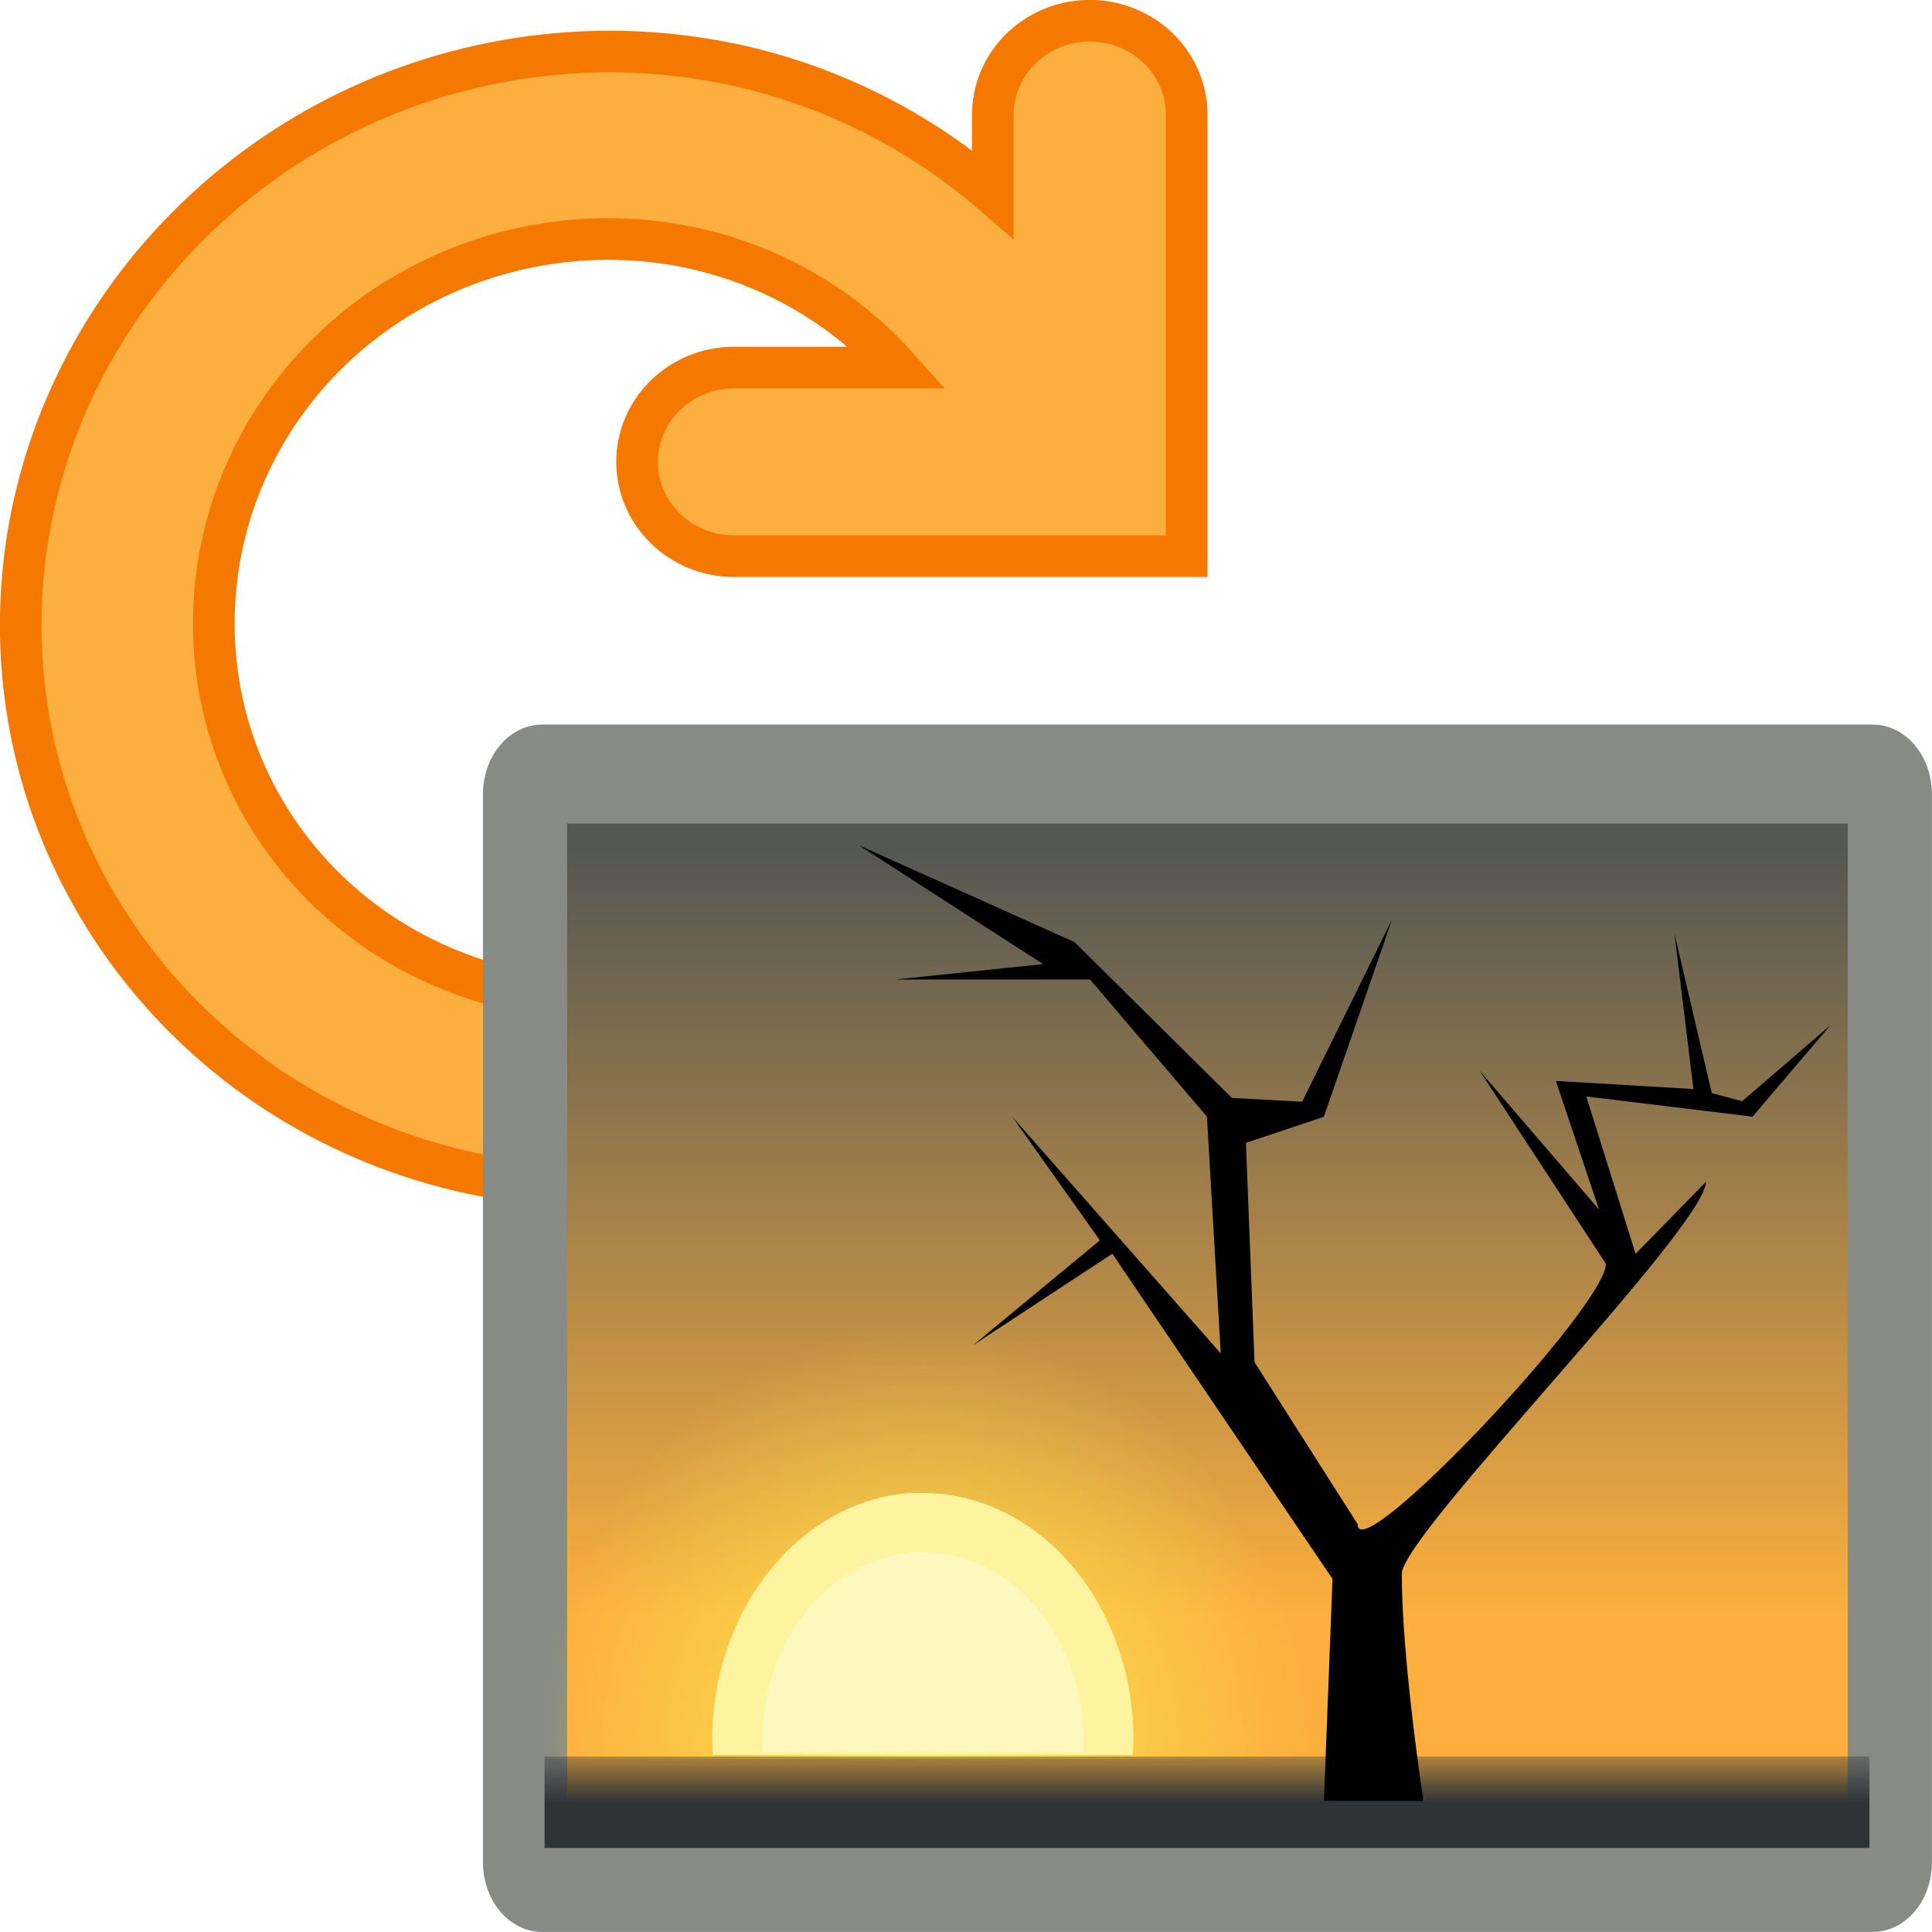
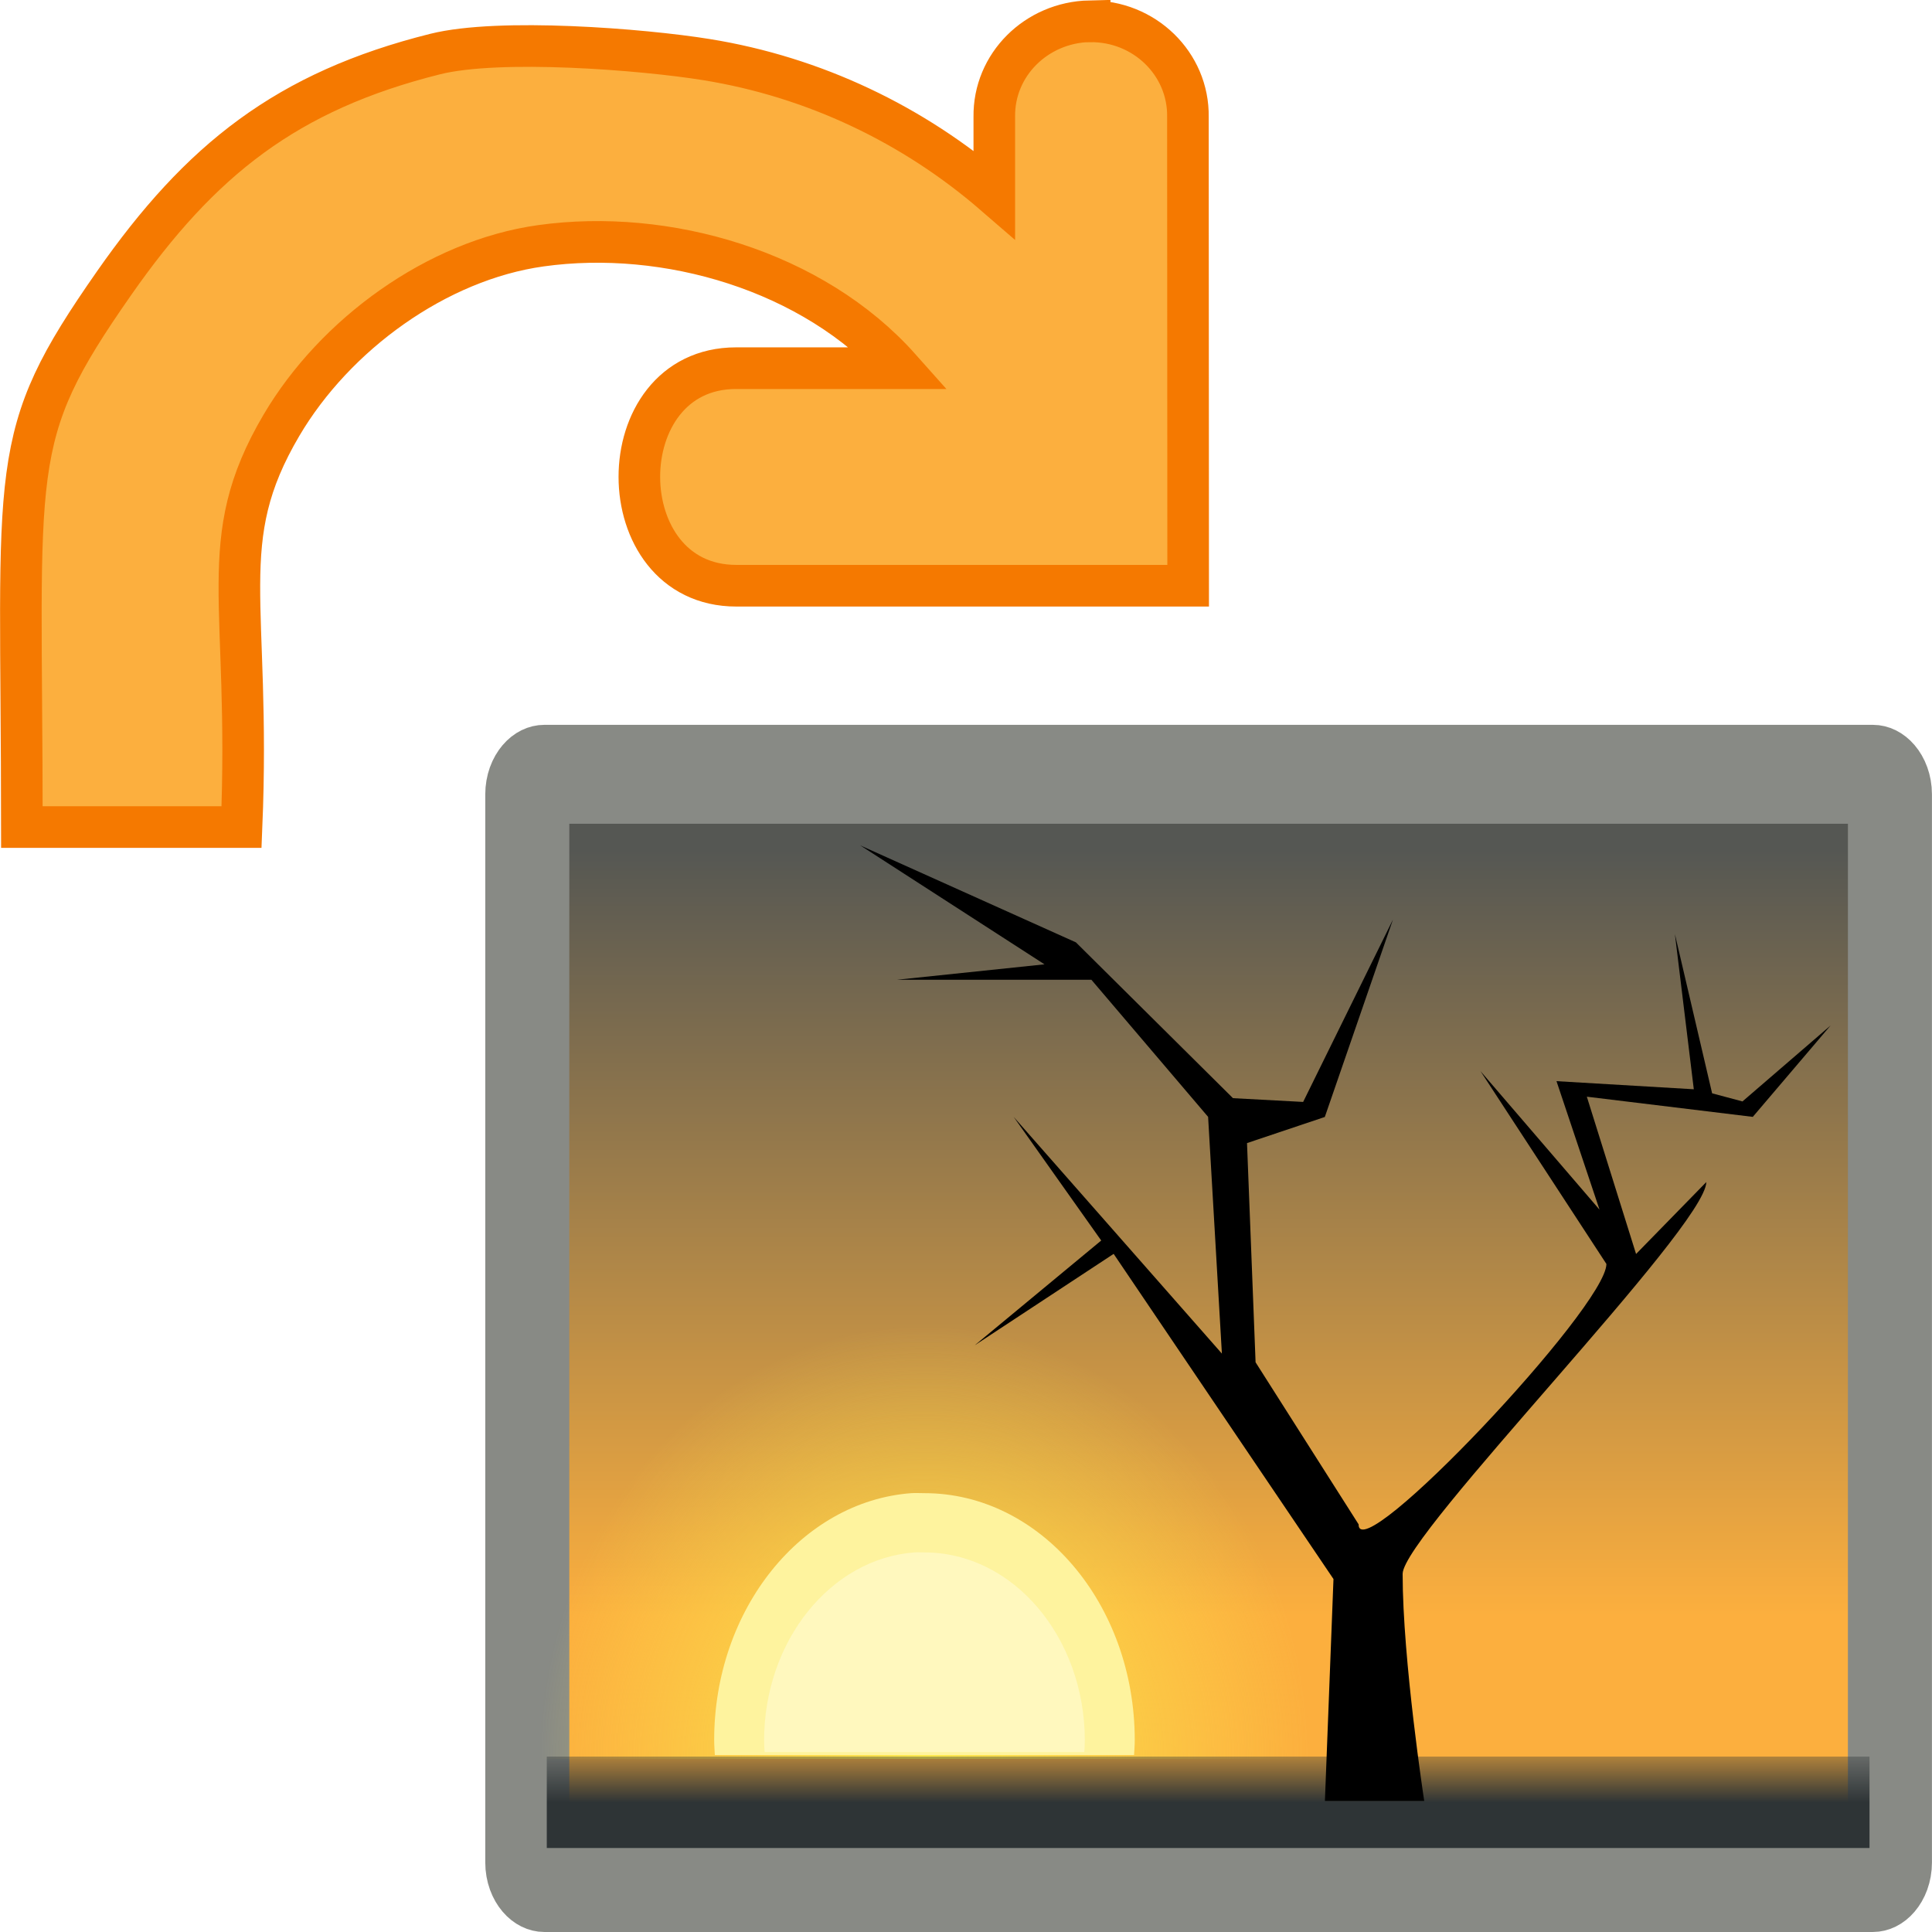
<svg xmlns="http://www.w3.org/2000/svg" xmlns:xlink="http://www.w3.org/1999/xlink" width="16" height="16" viewBox="0 0 16 16" id="svg30571" version="1.1">
  <defs id="defs30573">
    <linearGradient id="linearGradient2065">
      <stop style="stop-color:#555753" offset="0" id="stop2067" />
      <stop style="stop-color:#fcaf3e" offset="1" id="stop2069" />
    </linearGradient>
    <linearGradient id="linearGradient4928">
      <stop id="stop4930" offset="0" style="stop-color:#fce94f;stop-opacity:1;" />
      <stop id="stop4932" offset="1" style="stop-color:#fce94f;stop-opacity:0;" />
    </linearGradient>
    <linearGradient id="linearGradient4616">
      <stop style="stop-color:#2e3436;stop-opacity:1;" offset="0" id="stop4618" />
      <stop style="stop-color:#2e3436;stop-opacity:0;" offset="1" id="stop4620" />
    </linearGradient>
    <radialGradient xlink:href="#linearGradient4928" id="radialGradient4915-6" cx="-6.007" cy="32.837" fx="-6.007" fy="32.837" r="9.906" gradientTransform="matrix(0.462962,0,0,0.44272,14.86446,6.713194)" gradientUnits="userSpaceOnUse" />
    <linearGradient xlink:href="#linearGradient2065" id="linearGradient4045" gradientUnits="userSpaceOnUse" gradientTransform="matrix(0.462962,0,0,0.466802,21.0145,5.928547)" x1="-11.986" y1="13.123" x2="-11.986" y2="29.727" />
    <linearGradient xlink:href="#linearGradient4616" id="linearGradient4047" gradientUnits="userSpaceOnUse" gradientTransform="matrix(0.462962,0,0,0.461866,4.347921,5.985305)" x1="25.355" y1="34.007" x2="25.355" y2="32.409" />
  </defs>
  <g id="layer1" transform="translate(0,-1036.362)">
-     <g id="g4279">
+     <g id="g4265" transform="matrix(0.9984049,0,0,0.9997716,0.02549157,0.2405739)">
      <g id="g4138" />
-       <path id="path4874" d="m 9.013,1036.534 a 0.803,0.78 0 0 0 -0.791,0.792 v 0.643 c -0.67,-0.579 -1.494,-0.973 -2.387,-1.117 -0.533,-0.086 -1.087,-0.086 -1.644,0.012 -2.226,0.392 -3.898,2.241 -4.013,4.436 -0.115,2.195 1.355,4.168 3.531,4.732 2.176,0.564 4.489,-0.429 5.55,-2.38 l -1.412,-0.714 c -0.714,1.313 -2.248,1.971 -3.71,1.592 -1.461,-0.379 -2.44,-1.689 -2.362,-3.168 0.078,-1.478 1.189,-2.707 2.684,-2.97 1.141,-0.201 2.258,0.205 2.979,1.014 H 6.08 a 0.804,0.781 0 1 0 0,1.562 h 3.748 v -3.642 a 0.803,0.78 0 0 0 -0.815,-0.792 z" style="color:#000000;font-style:normal;font-variant:normal;font-weight:normal;font-stretch:normal;font-size:medium;line-height:normal;font-family:sans-serif;text-indent:0;text-align:start;text-decoration:none;text-decoration-line:none;text-decoration-style:solid;text-decoration-color:#000000;letter-spacing:normal;word-spacing:normal;text-transform:none;writing-mode:lr-tb;direction:ltr;baseline-shift:baseline;text-anchor:start;white-space:normal;clip-rule:nonzero;display:inline;overflow:visible;visibility:visible;opacity:1;isolation:auto;mix-blend-mode:normal;color-interpolation:sRGB;color-interpolation-filters:linearRGB;solid-color:#000000;solid-opacity:1;fill:#fcaf3e;fill-opacity:1;fill-rule:nonzero;stroke:#f57900;stroke-width:0.345;stroke-linecap:butt;stroke-linejoin:miter;stroke-miterlimit:4;stroke-dasharray:none;stroke-dashoffset:0;stroke-opacity:1;color-rendering:auto;image-rendering:auto;shape-rendering:auto;text-rendering:auto;enable-background:accumulate" />
      <g transform="matrix(1.001965,0,0,1.024267,2.008333,-22.26065)" id="g3976-3">
        <g transform="matrix(0.6956507,0,0,0.8000048,24.14848,1040.552)" id="g4028-9">
          <g transform="translate(-38.71351,-12.23706)" id="g2403-3">
            <g id="g3799-7" transform="matrix(0.557846,0,0,0.461866,-85.36183,64.50698)" style="opacity:0.582" />
            <rect style="opacity:1;fill:url(#linearGradient4045);fill-opacity:1;stroke:#888a85;stroke-width:1;stroke-linecap:round;stroke-linejoin:round;stroke-miterlimit:4;stroke-dasharray:none;stroke-dashoffset:0;stroke-opacity:1" id="rect2063-4" width="16.216" height="11.203" x="7.357" y="11.297" rx="0.203" ry="0.202" />
            <path style="color:#000000;display:inline;overflow:visible;visibility:visible;opacity:1;fill:url(#radialGradient4915-6);fill-opacity:1;fill-rule:evenodd;stroke:none;stroke-width:1;stroke-linecap:round;stroke-linejoin:round;stroke-miterlimit:4;stroke-dasharray:none;stroke-dashoffset:0;stroke-opacity:1;marker:none;marker-start:none;marker-mid:none;marker-end:none" d="m 11.794,16.401 c -2.393,0.151 -4.297,2.15 -4.297,4.575 0,0.094 0.009,0.182 0.014,0.274 h 9.144 c 0.006,-0.092 0.014,-0.181 0.014,-0.274 0,-2.524 -2.056,-4.575 -4.586,-4.575 -0.099,0 -0.192,-0.006 -0.289,0 z" id="path4898-0" />
            <rect style="opacity:1;fill:url(#linearGradient4047);fill-opacity:1;stroke:none;stroke-width:1;stroke-linecap:round;stroke-linejoin:round;stroke-miterlimit:4;stroke-dasharray:none;stroke-dashoffset:0;stroke-opacity:1" id="rect1324-7" width="15.741" height="0.924" x="7.589" y="21.227" rx="0" ry="0" />
            <path style="fill:#000000;fill-opacity:1;fill-rule:evenodd;stroke:none;stroke-width:1px;stroke-linecap:butt;stroke-linejoin:miter;stroke-opacity:1" d="m 18.031,21.676 c 0,0 -0.257,-1.424 -0.257,-2.297 0.007,-0.398 3.605,-3.498 3.614,-3.96 l -0.836,0.727 -0.586,-1.59 1.975,0.204 0.926,-0.924 -1.049,0.768 -0.361,-0.082 -0.443,-1.61 0.225,1.569 -1.634,-0.082 0.512,1.299 -1.417,-1.401 1.499,1.95 c 3.7e-5,0.435 -2.954,3.09 -2.949,2.632 L 16.024,17.241 l -0.102,-2.216 0.926,-0.264 0.811,-1.996 -1.069,1.844 -0.835,-0.038 -1.869,-1.575 -2.566,-0.98 2.192,1.202 -1.757,0.156 h 2.315 l 1.389,1.386 0.164,2.393 -2.478,-2.393 1.042,1.25 -1.505,1.059 1.653,-0.924 2.616,3.287 -0.102,2.243 h 1.183 z" id="path2079-2" />
            <path id="path4924-8" d="m 11.926,18.564 c -1.306,0.083 -2.345,1.173 -2.345,2.497 0,0.051 0.005,0.099 0.008,0.15 h 4.989 c 0.003,-0.05 0.008,-0.099 0.008,-0.15 0,-1.377 -1.122,-2.497 -2.503,-2.497 -0.054,0 -0.105,-0.003 -0.158,0 z" style="color:#000000;display:inline;overflow:visible;visibility:visible;opacity:1;fill:#fef39e;fill-opacity:1;fill-rule:evenodd;stroke:none;stroke-width:1;stroke-linecap:round;stroke-linejoin:round;stroke-miterlimit:4;stroke-dasharray:none;stroke-dashoffset:0;stroke-opacity:1;marker:none;marker-start:none;marker-mid:none;marker-end:none" />
            <path style="color:#000000;display:inline;overflow:visible;visibility:visible;opacity:1;fill:#fffbd7;fill-opacity:0.557;fill-rule:evenodd;stroke:none;stroke-width:1;stroke-linecap:round;stroke-linejoin:round;stroke-miterlimit:4;stroke-dasharray:none;stroke-dashoffset:0;stroke-opacity:1;marker:none;marker-start:none;marker-mid:none;marker-end:none" d="m 11.963,19.163 c -0.996,0.063 -1.788,0.895 -1.788,1.904 0,0.039 0.004,0.076 0.006,0.114 h 3.805 c 0.002,-0.038 0.006,-0.075 0.006,-0.114 0,-1.05 -0.856,-1.904 -1.909,-1.904 -0.041,0 -0.08,-0.003 -0.12,0 z" id="path4926-6" />
          </g>
        </g>
      </g>
+       <path id="path4874" d="m 9.013,1036.534 c -0.443,0.01 -0.797,0.361 -0.791,0.792 v 0.643 c -0.67,-0.579 -1.494,-0.973 -2.387,-1.117 -0.533,-0.086 -1.719,-0.179 -2.251,-0.046 -1.229,0.307 -1.947,0.874 -2.664,1.899 -0.903,1.291 -0.766,1.458 -0.764,4.504 H 1.978 c 0.078,-1.875 -0.236,-2.367 0.331,-3.328 0.443,-0.751 1.288,-1.367 2.152,-1.487 1.039,-0.145 2.258,0.205 2.979,1.014 H 6.08 c -1.071,0 -1.069,1.802 0.002,1.802 h 3.748 l -0.002,-3.883 c 0.007,-0.44 -0.362,-0.799 -0.815,-0.792 z" style="color:#000000;font-style:normal;font-variant:normal;font-weight:normal;font-stretch:normal;font-size:medium;line-height:normal;font-family:sans-serif;text-indent:0;text-align:start;text-decoration:none;text-decoration-line:none;text-decoration-style:solid;text-decoration-color:#000000;letter-spacing:normal;word-spacing:normal;text-transform:none;writing-mode:lr-tb;direction:ltr;baseline-shift:baseline;text-anchor:start;white-space:normal;clip-rule:nonzero;display:inline;overflow:visible;visibility:visible;opacity:1;isolation:auto;mix-blend-mode:normal;color-interpolation:sRGB;color-interpolation-filters:linearRGB;solid-color:#000000;solid-opacity:1;fill:#fcaf3e;fill-opacity:1;fill-rule:nonzero;stroke:#f57900;stroke-width:0.345;stroke-linecap:butt;stroke-linejoin:miter;stroke-miterlimit:4;stroke-dasharray:none;stroke-dashoffset:0;stroke-opacity:1;color-rendering:auto;image-rendering:auto;shape-rendering:auto;text-rendering:auto;enable-background:accumulate" />
    </g>
  </g>
</svg>
